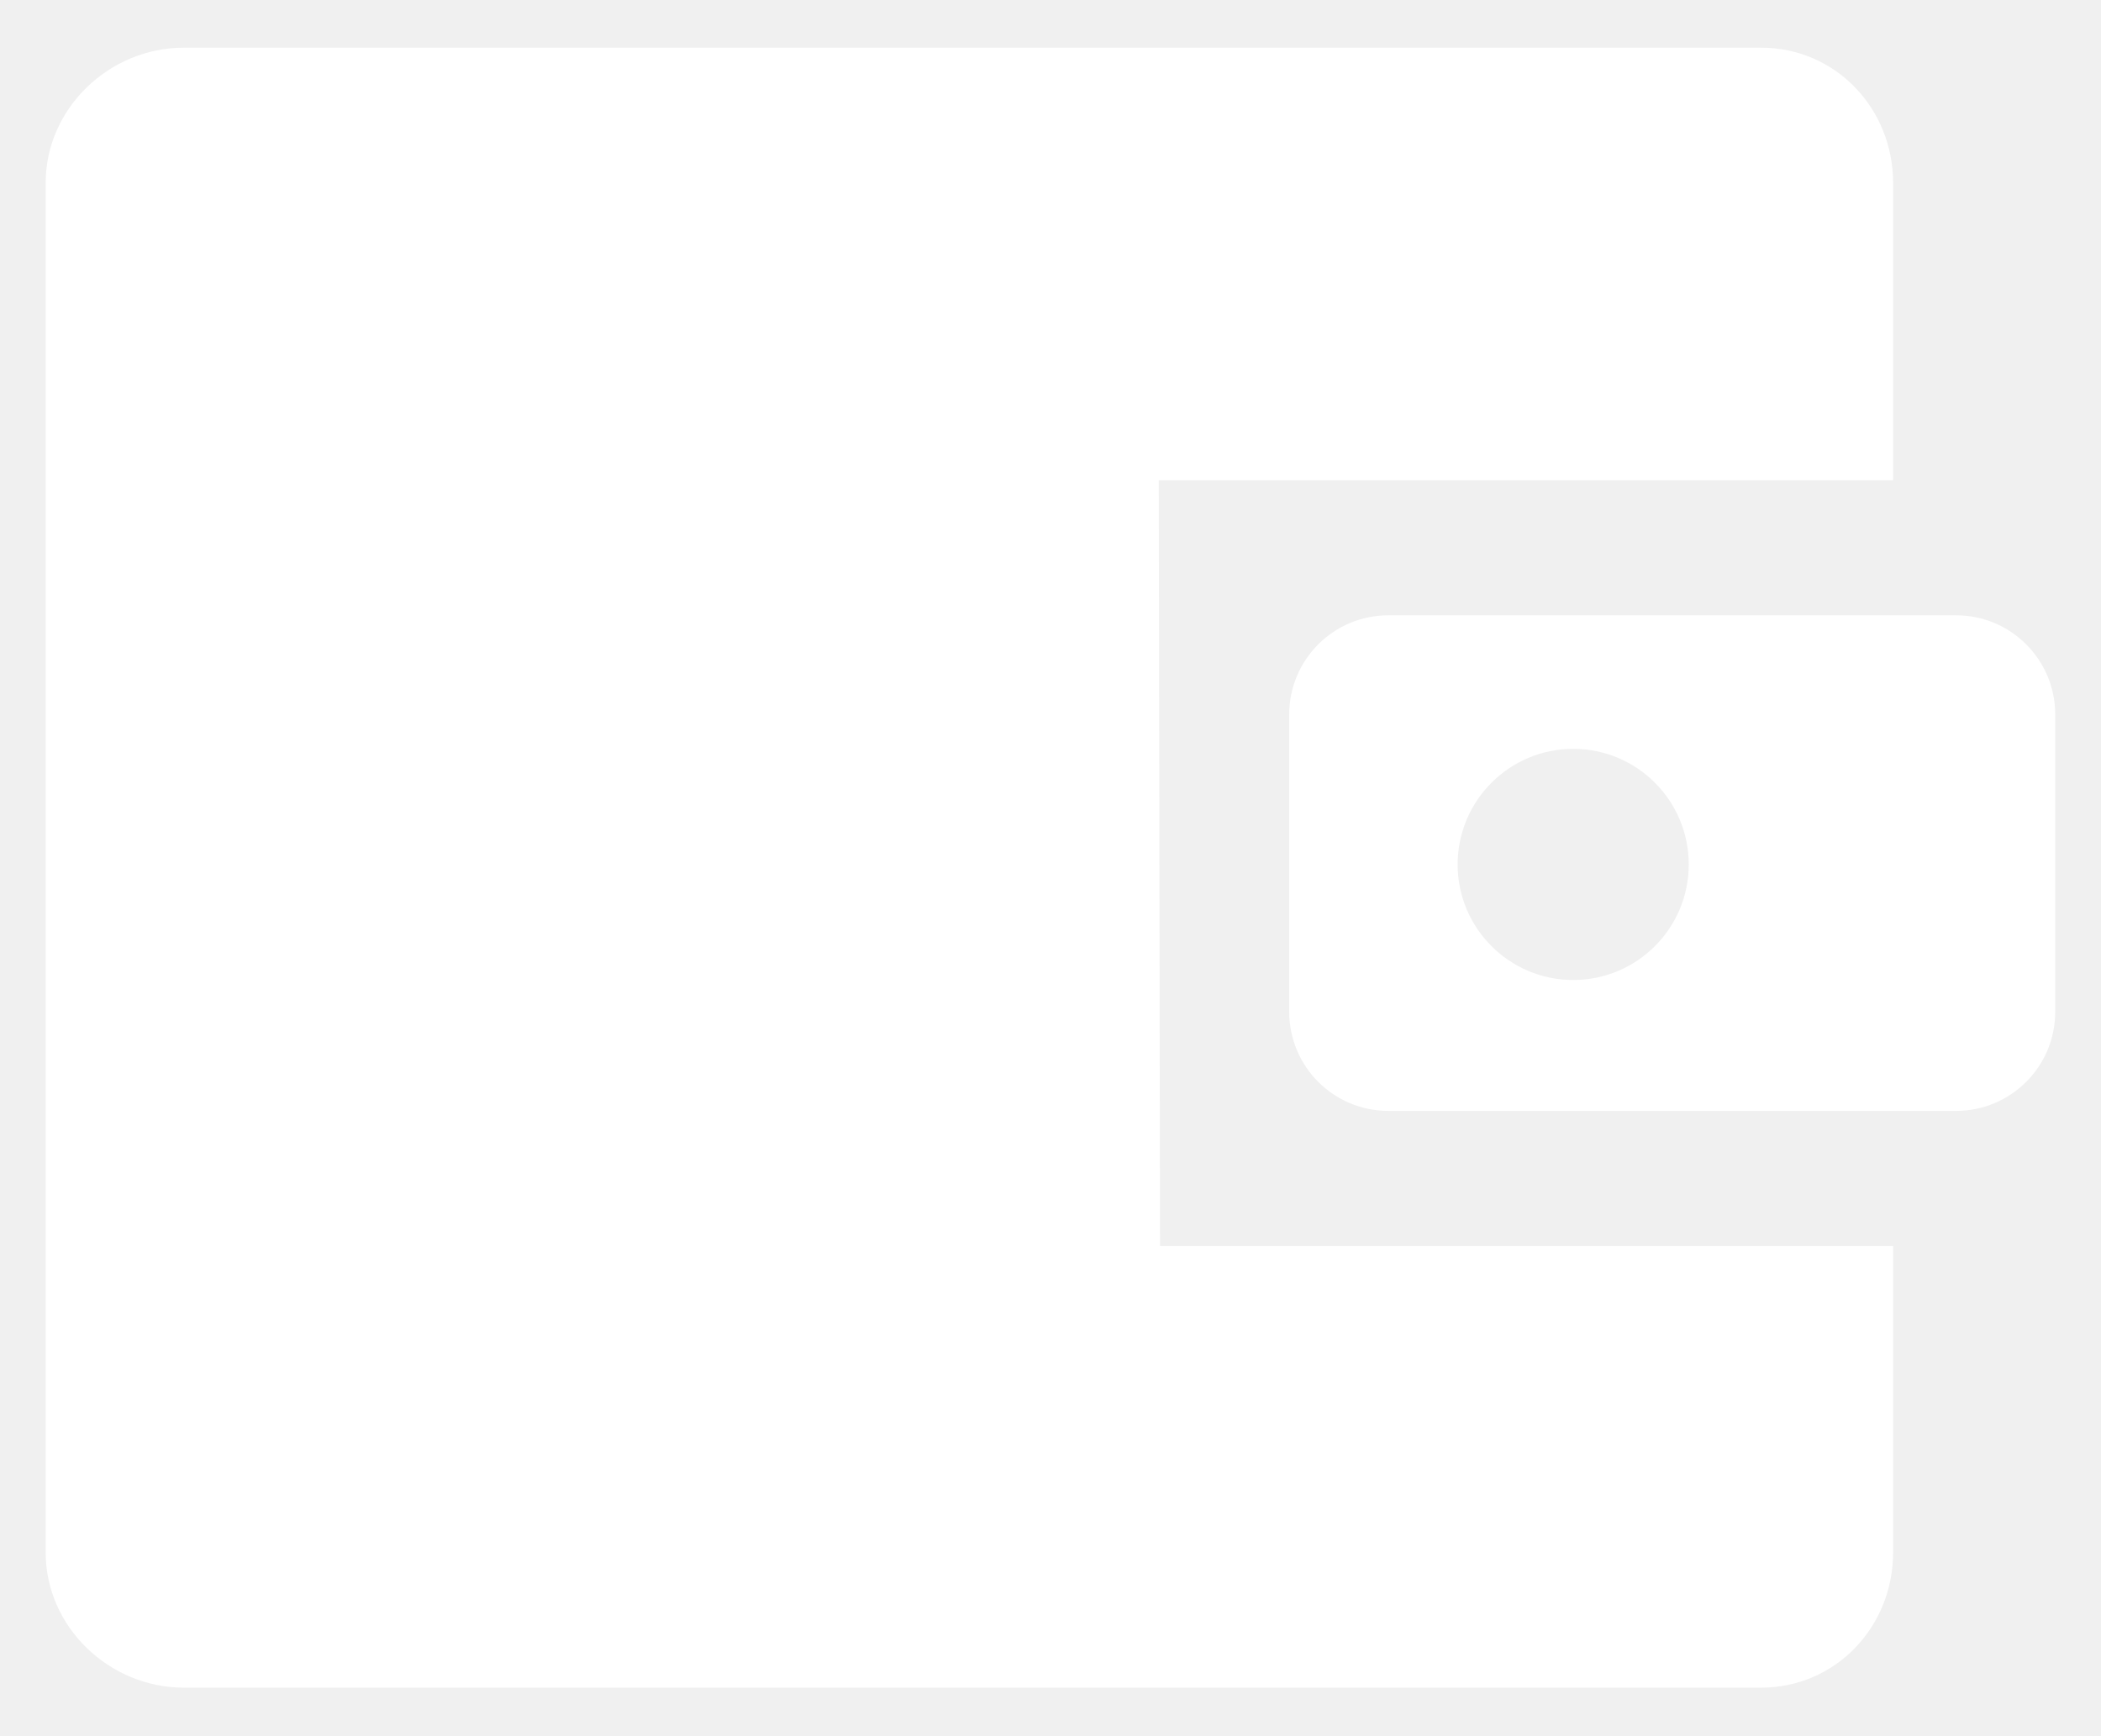
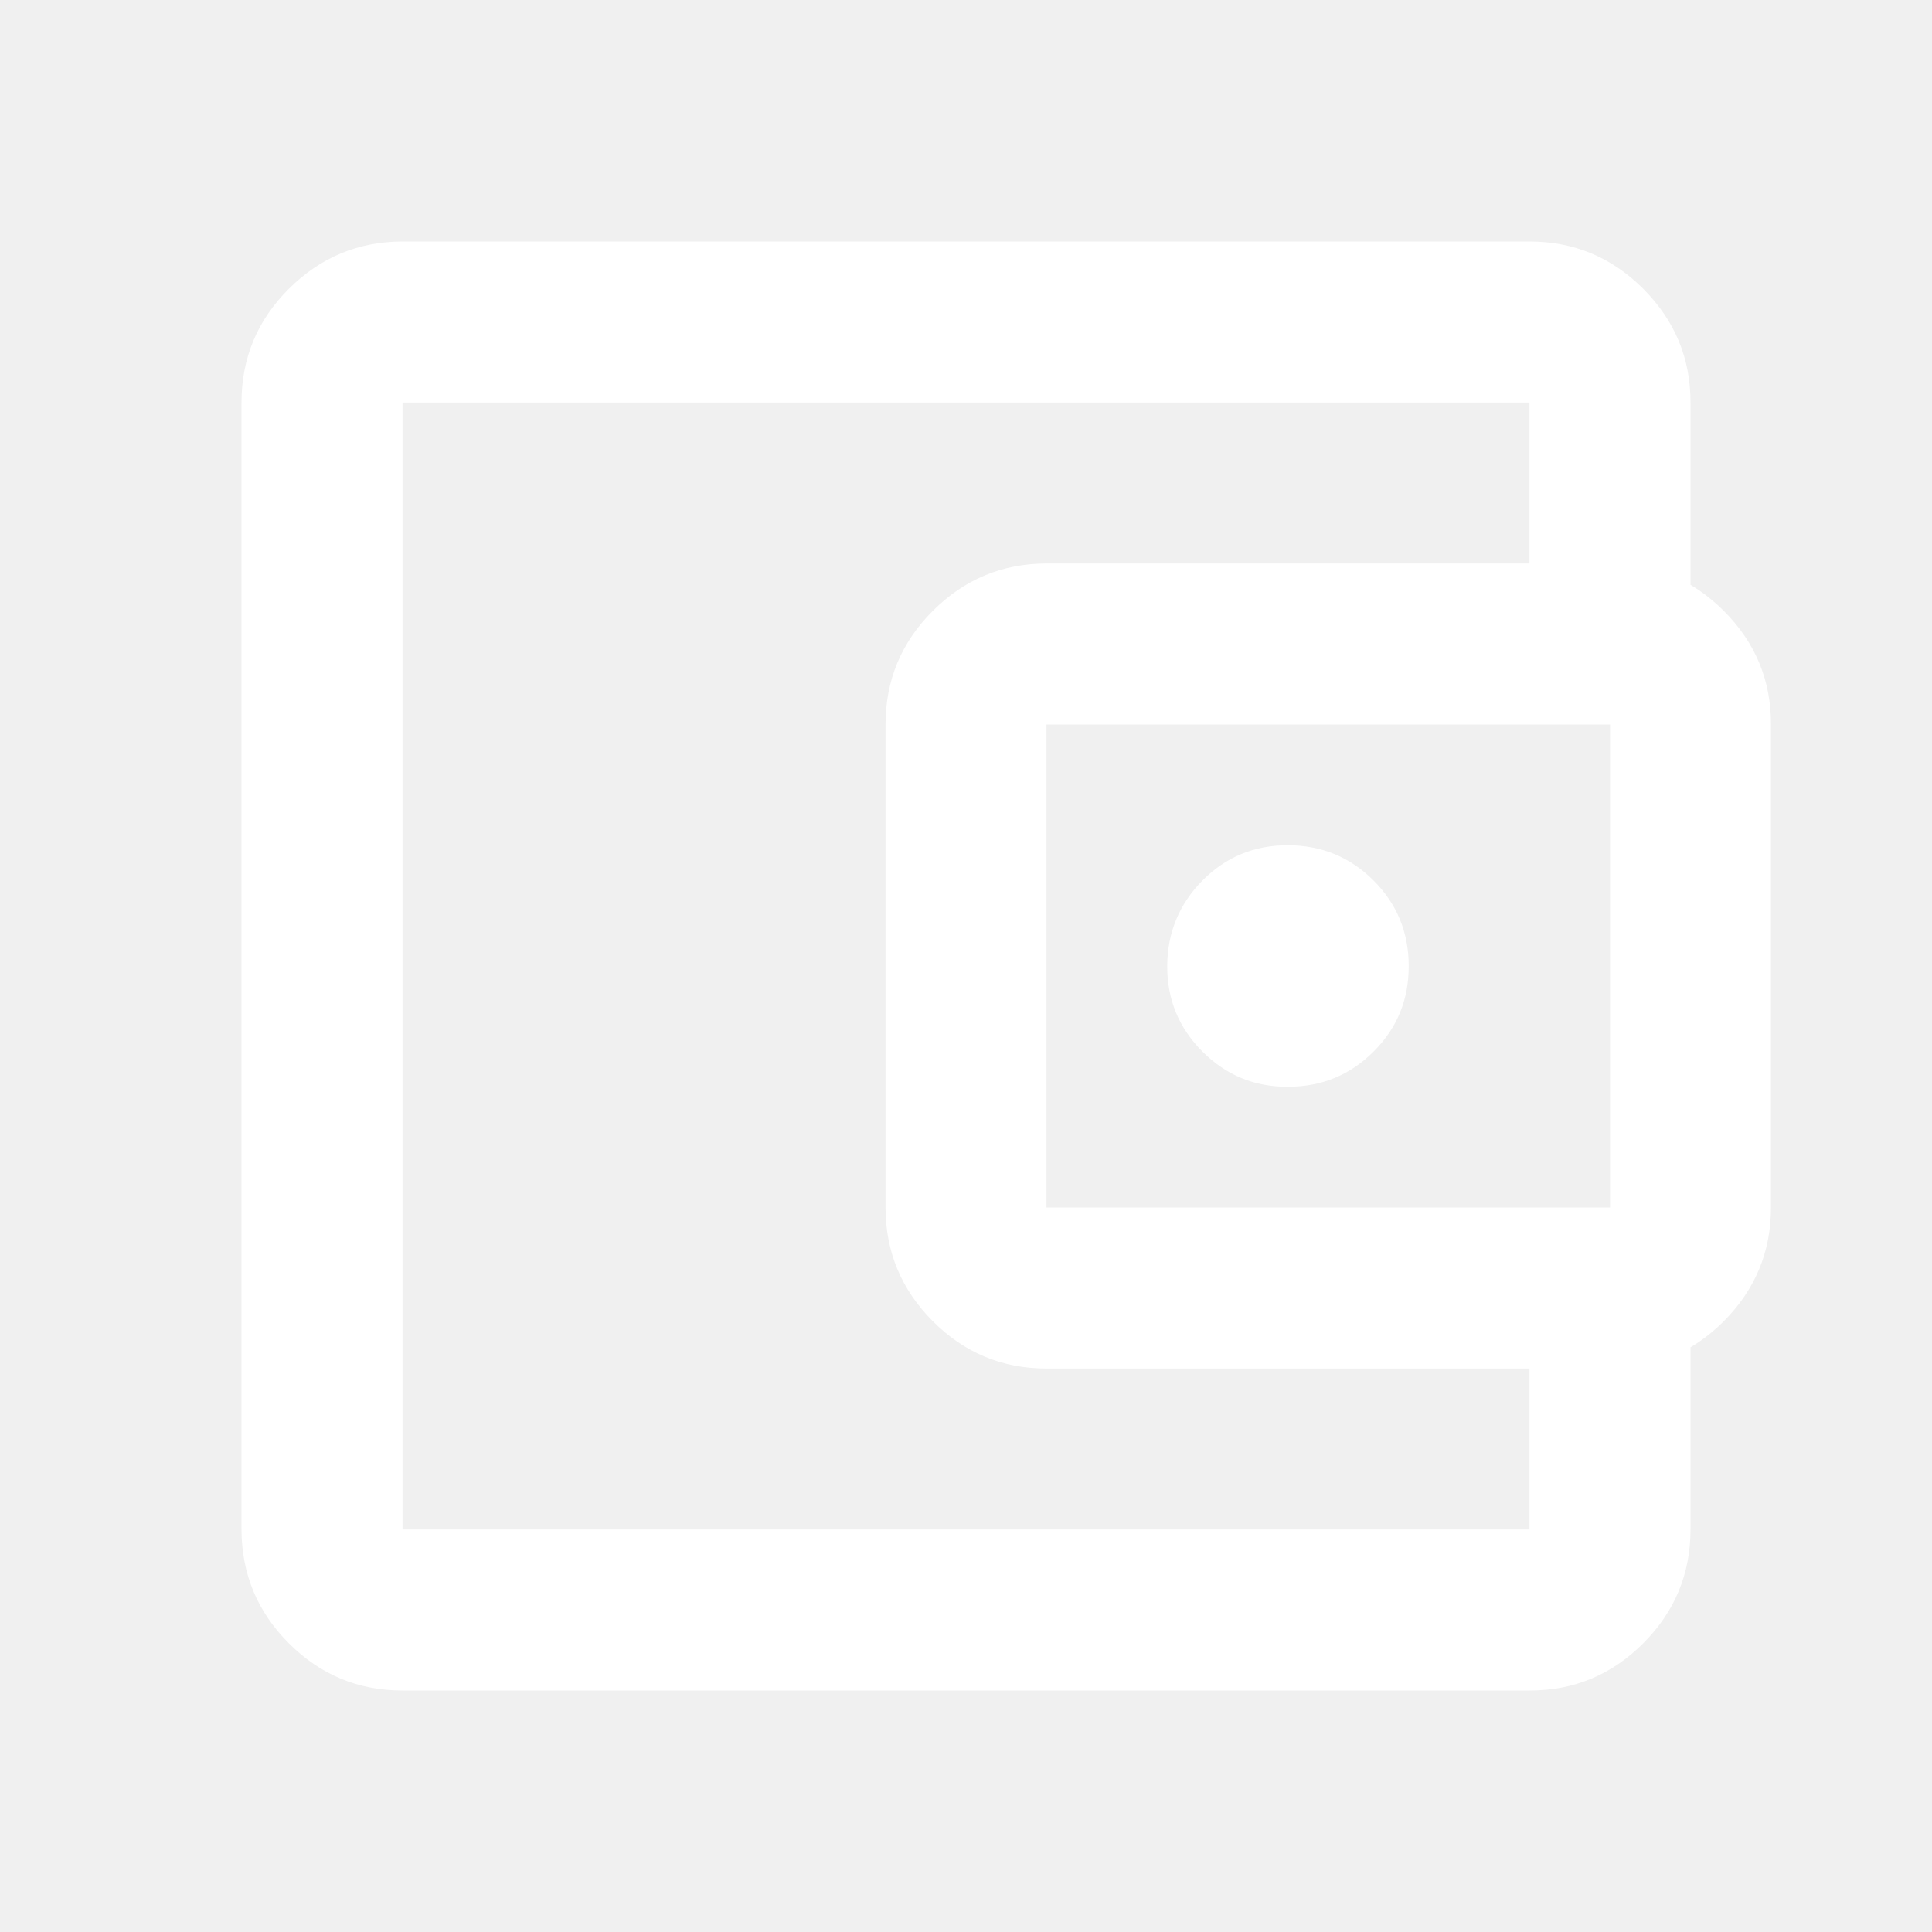
- <svg xmlns="http://www.w3.org/2000/svg" width="23" height="19" viewBox="0 0 23 19" fill="none">
-   <g id="Group 178">
-     <path id="Vector" d="M22.499 7.823C22.499 7.223 22.013 6.737 21.414 6.737H15.198C14.599 6.737 14.113 7.223 14.113 7.823V11.078C14.113 11.677 14.599 12.163 15.198 12.163H21.414C22.013 12.163 22.499 11.677 22.499 11.078V7.823ZM17.222 10.73C16.524 10.73 15.957 10.163 15.957 9.465C15.957 8.766 16.524 8.199 17.222 8.199C17.921 8.199 18.487 8.766 18.487 9.465C18.487 10.163 17.921 10.73 17.222 10.73Z" fill="white" />
-     <path id="Vector_2" d="M12.685 5.258H20.724V2.002C20.724 1.186 20.093 0.522 19.277 0.522H2.013C1.197 0.522 0.5 1.186 0.5 2.002V16.998C0.5 17.814 1.197 18.478 2.013 18.478H19.277C20.093 18.478 20.724 17.814 20.724 16.998V13.643H12.699L12.685 5.258Z" fill="white" />
+ <svg xmlns="http://www.w3.org/2000/svg" width="20" height="20" viewBox="0 0 20 20" fill="none">
+   <g id="material-symbols:account-balance-wallet-outline">
+     <path id="Vector" d="M4.167 17.5C3.708 17.5 3.316 17.337 2.99 17.011C2.664 16.685 2.501 16.292 2.5 15.833V4.167C2.5 3.708 2.663 3.316 2.99 2.99C3.317 2.664 3.709 2.501 4.167 2.5H15.833C16.292 2.5 16.684 2.663 17.011 2.99C17.337 3.317 17.501 3.709 17.5 4.167V6.25H15.833V4.167H4.167V15.833H15.833V13.75H17.5V15.833C17.5 16.292 17.337 16.684 17.011 17.011C16.685 17.337 16.292 17.501 15.833 17.5H4.167ZM10.833 14.167C10.375 14.167 9.983 14.004 9.657 13.678C9.331 13.351 9.167 12.959 9.167 12.5V7.5C9.167 7.042 9.33 6.649 9.657 6.323C9.983 5.997 10.376 5.834 10.833 5.833H16.667C17.125 5.833 17.517 5.997 17.844 6.323C18.171 6.65 18.334 7.042 18.333 7.5V12.5C18.333 12.958 18.17 13.351 17.844 13.678C17.518 14.004 17.126 14.167 16.667 14.167H10.833ZM16.667 12.5V7.5H10.833V12.5H16.667ZM13.333 11.25C13.681 11.25 13.976 11.129 14.219 10.886C14.463 10.643 14.584 10.348 14.583 10C14.583 9.652 14.461 9.357 14.219 9.115C13.977 8.873 13.682 8.751 13.333 8.75C12.985 8.749 12.69 8.871 12.448 9.115C12.207 9.359 12.085 9.654 12.083 10C12.082 10.346 12.203 10.641 12.448 10.886C12.693 11.131 12.988 11.252 13.333 11.25Z" fill="white" />
  </g>
</svg>
